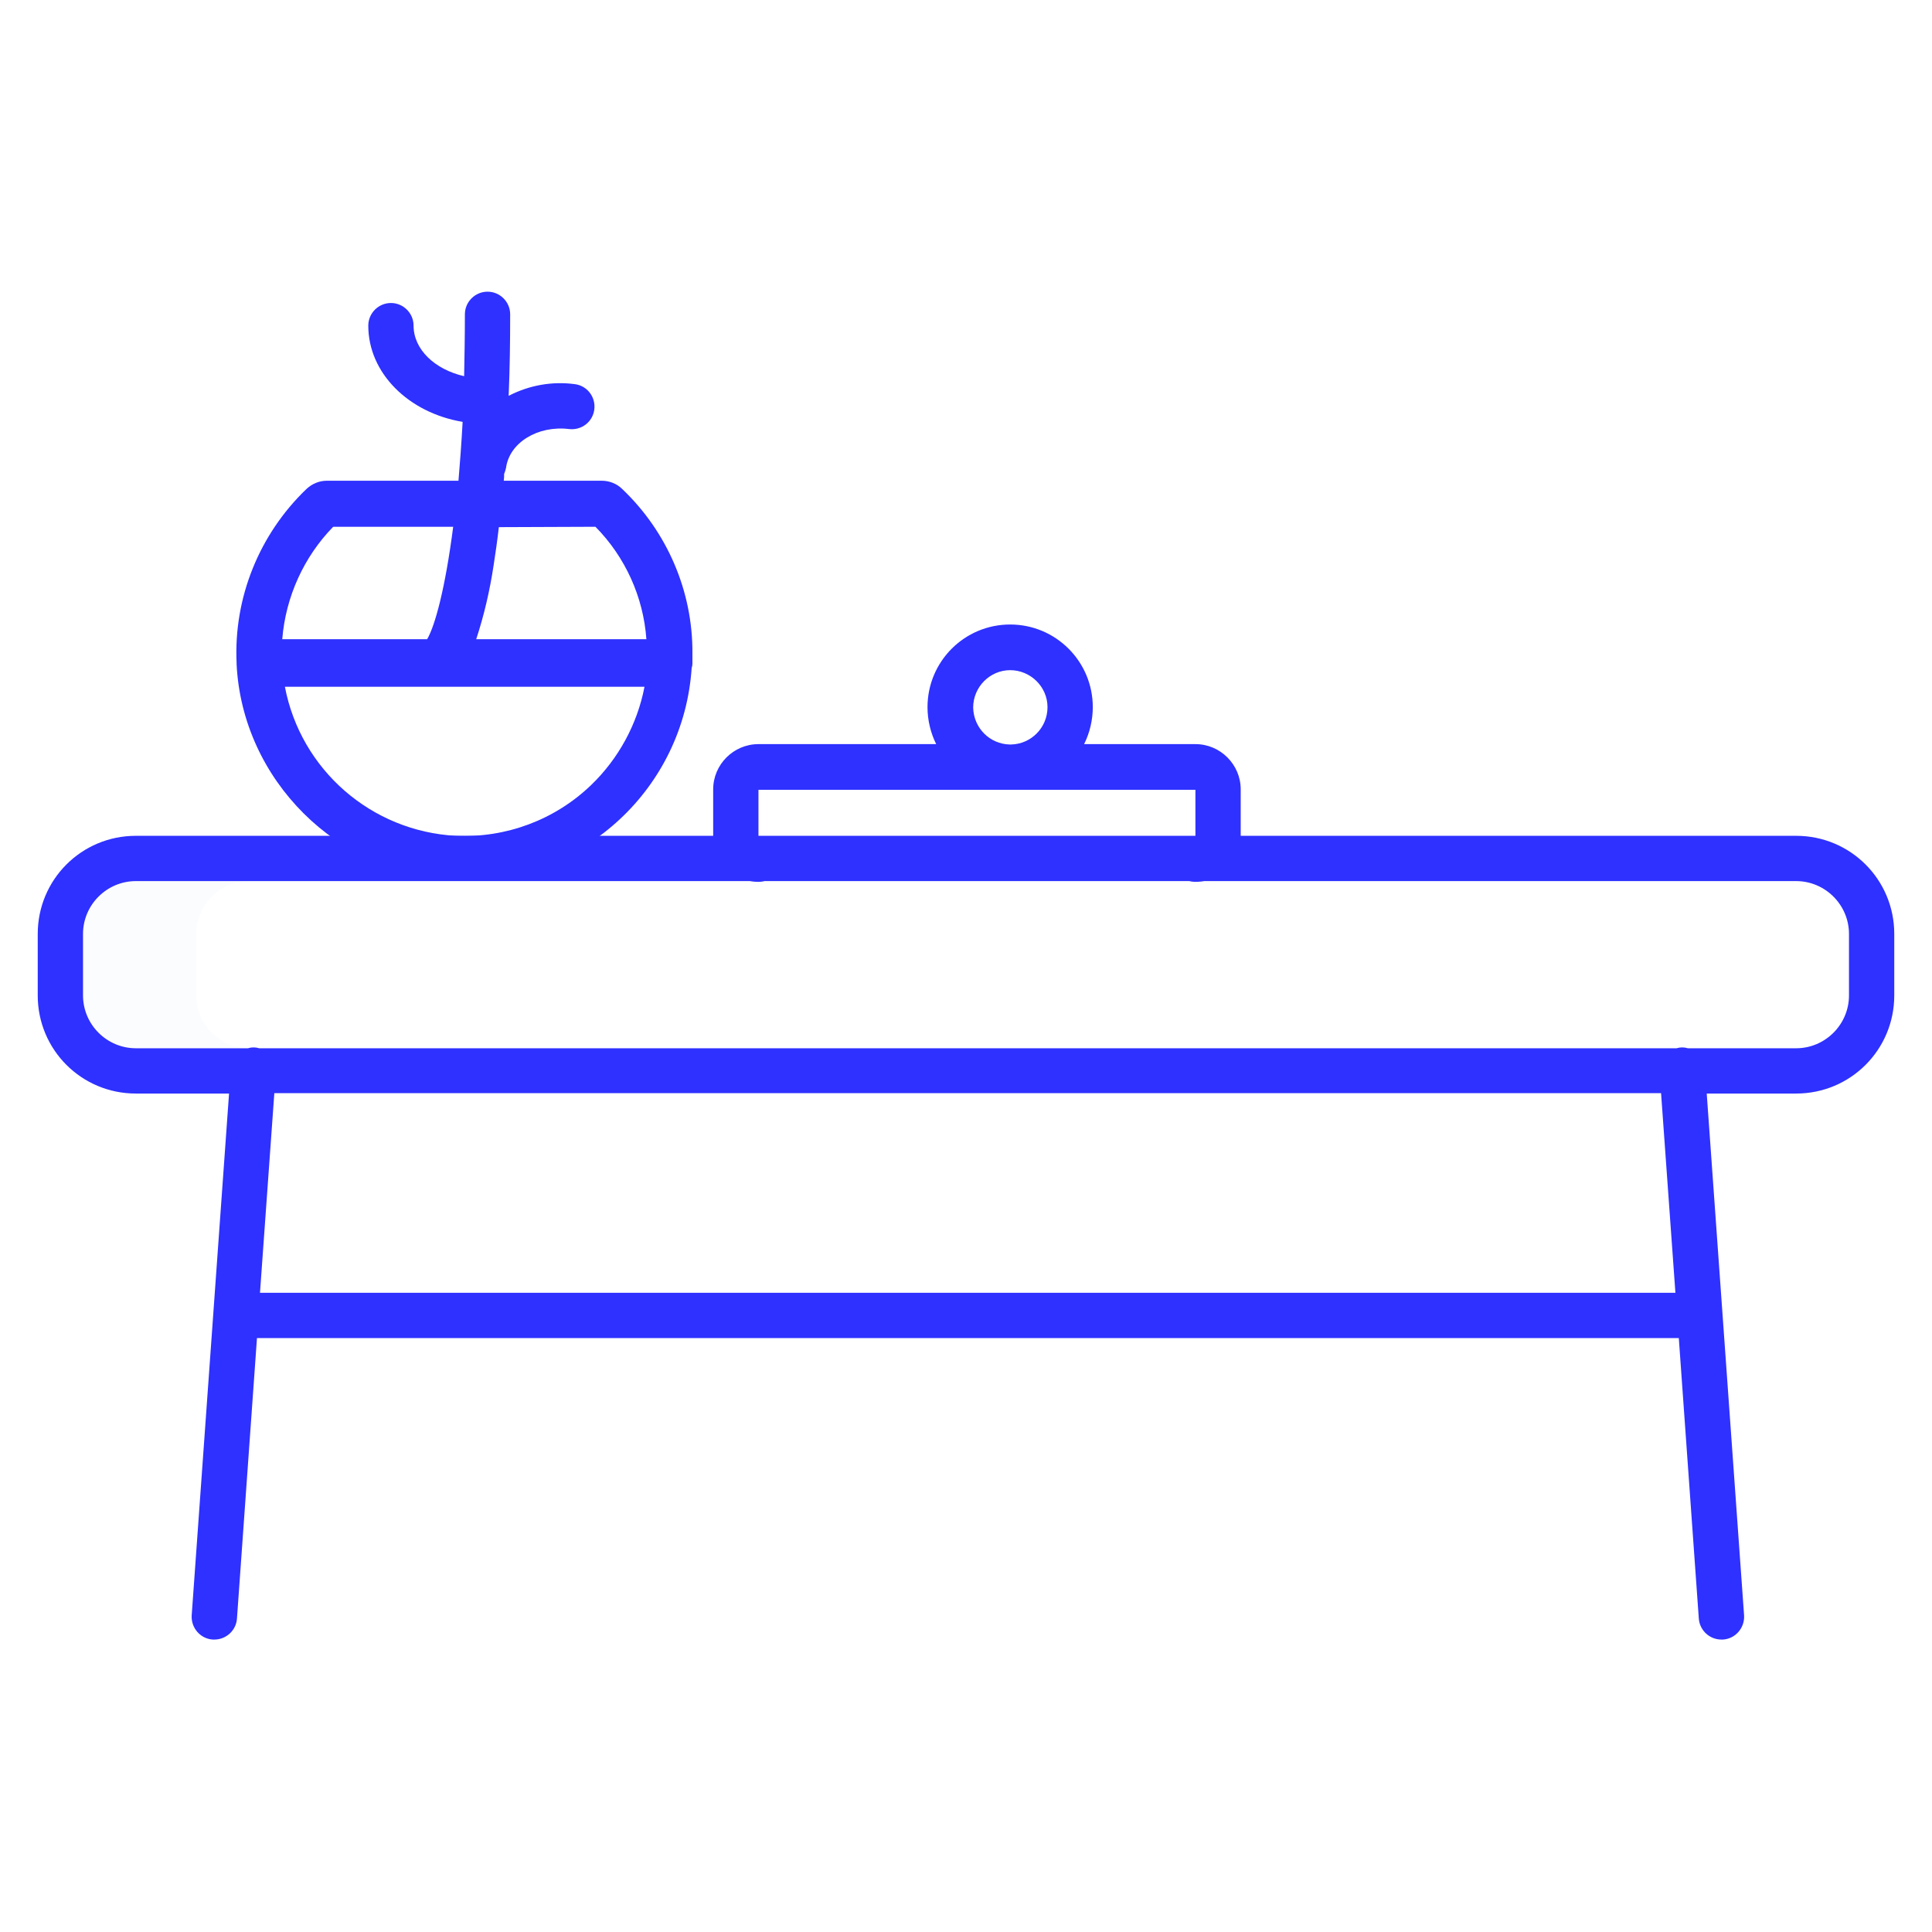
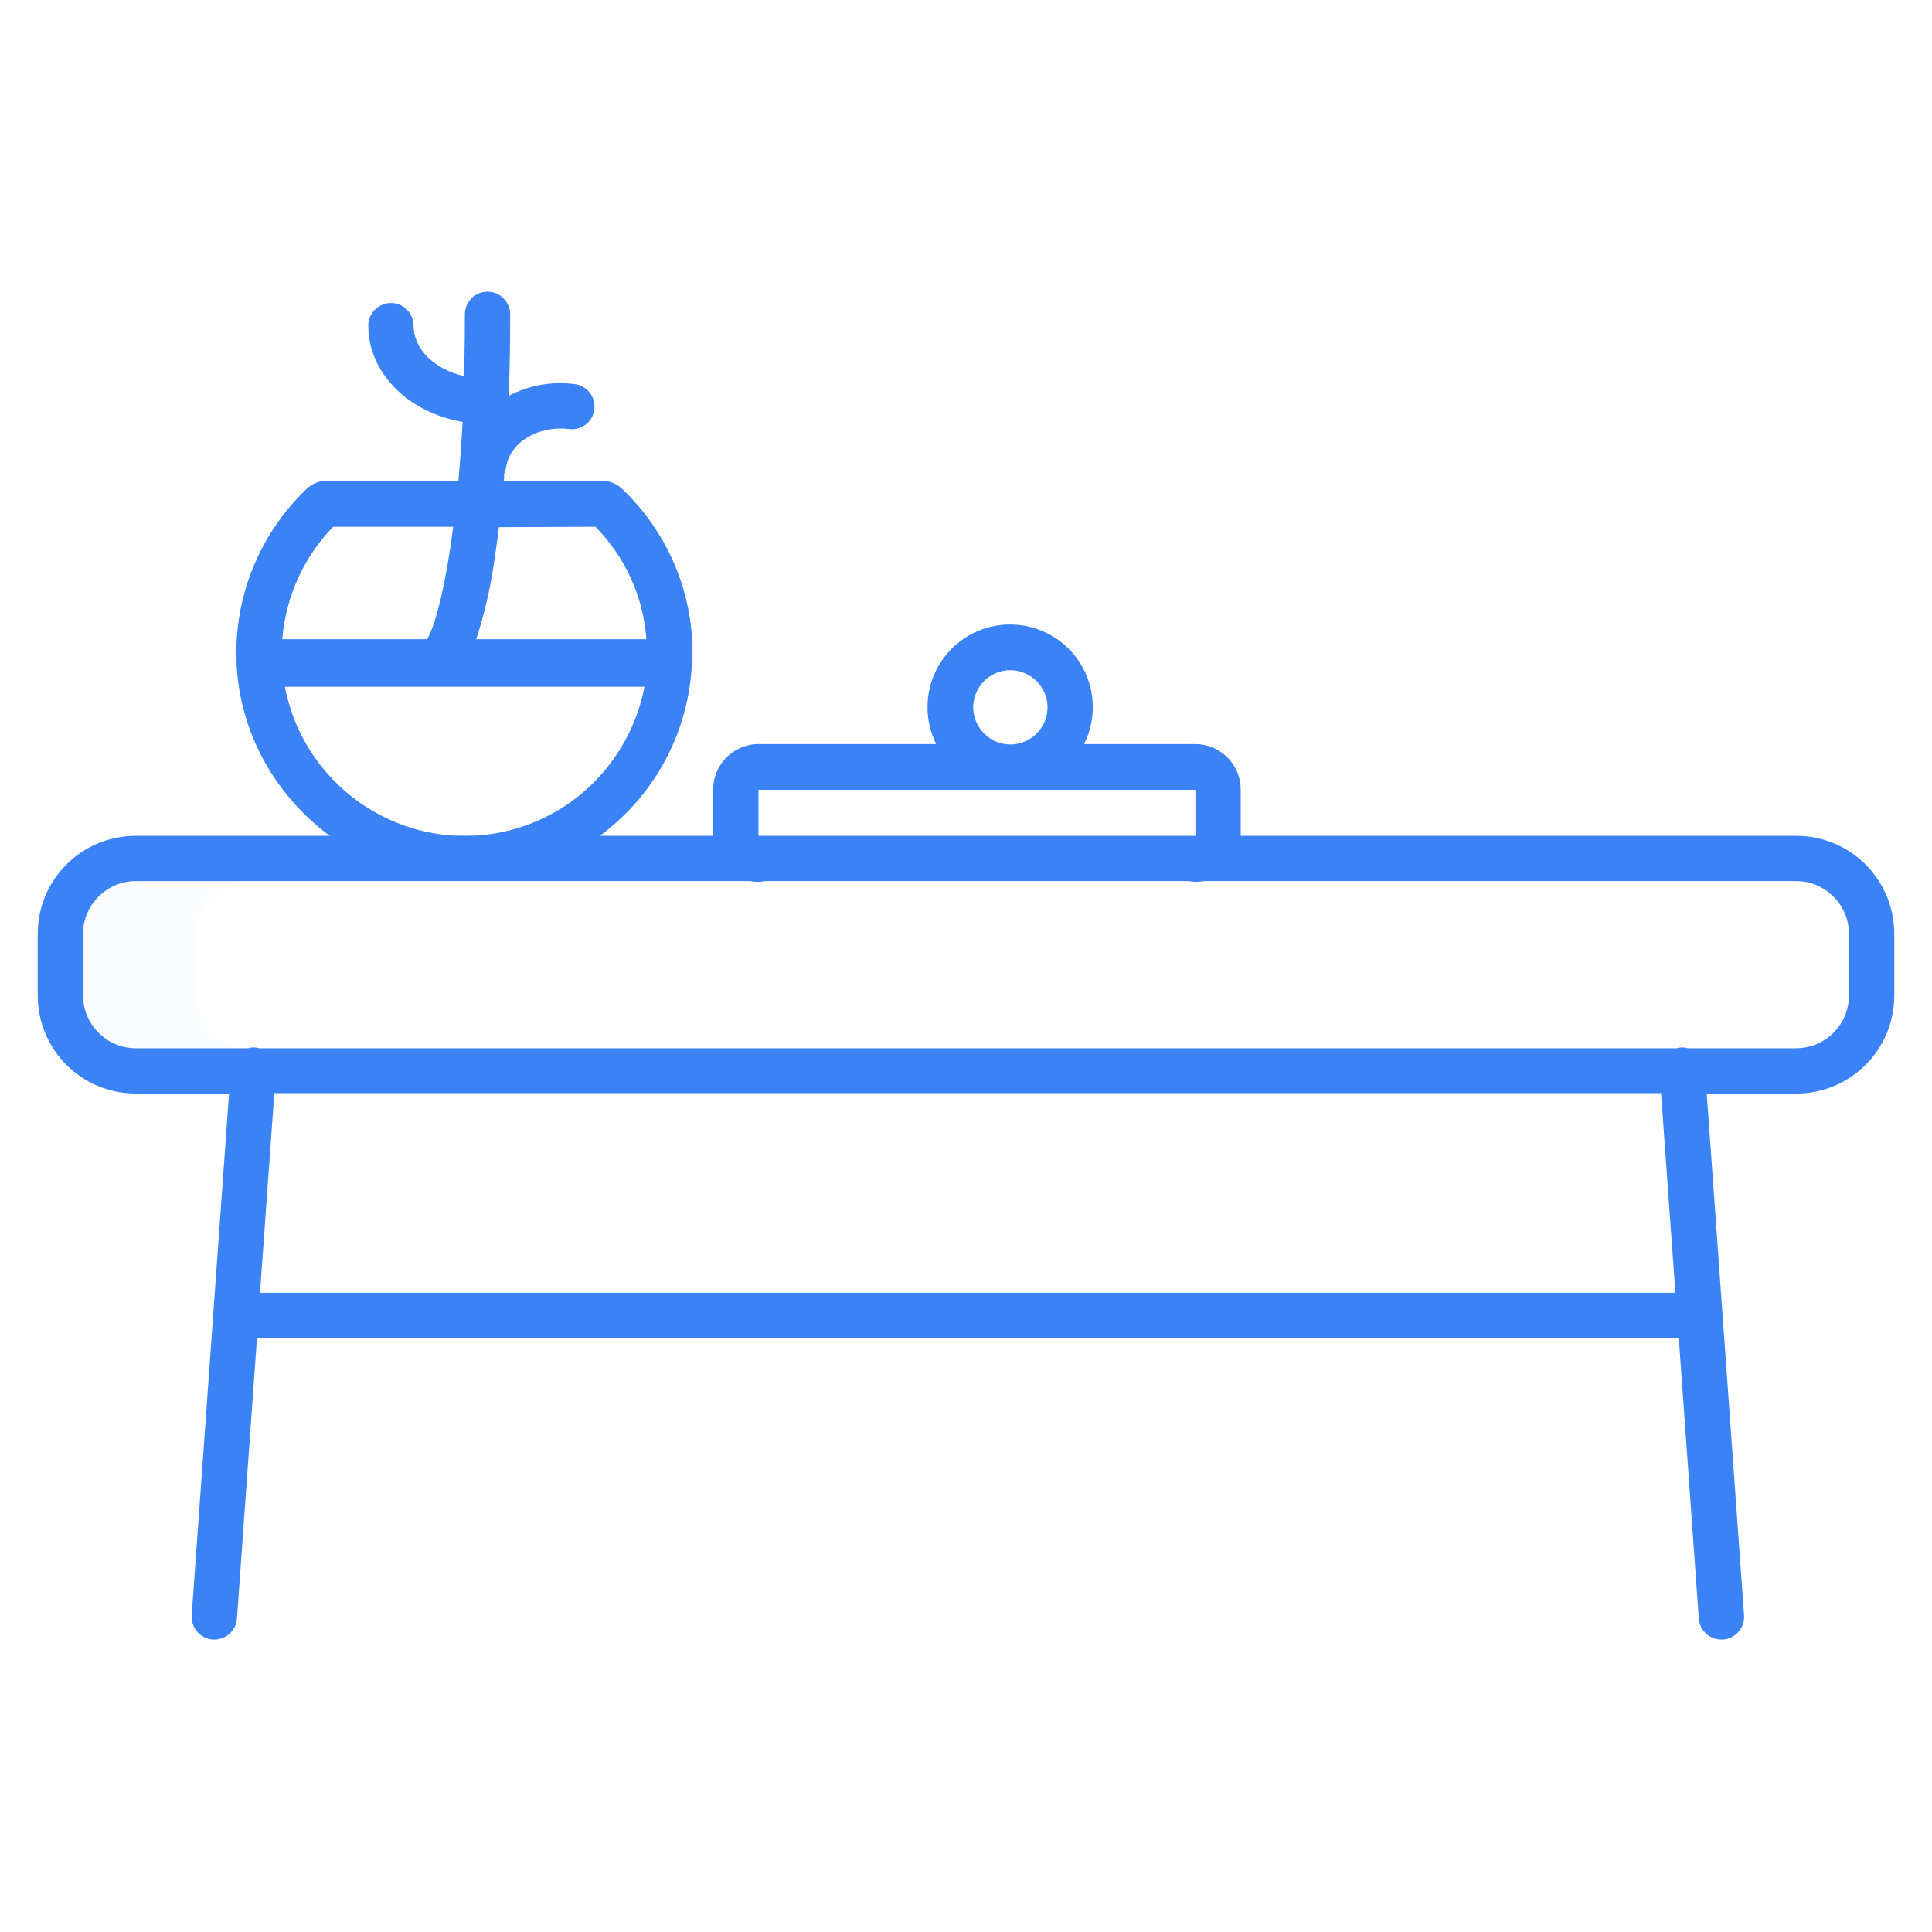
- <svg xmlns="http://www.w3.org/2000/svg" version="1.1" id="Layer_1" x="0" y="0" viewBox="0 0 512 512" style="enable-background:new 0 0 512 512" xml:space="preserve">
-   <style>.st1{fill:#2e31ff}</style>
-   <path d="M52 263.8v-16.3c0-7.7 6.3-14 14-14H36c-7.7 0-14 6.3-14 14v16.3c0 7.7 6.3 14 14 14H65.7c-7.6-.2-13.7-6.4-13.7-14z" style="opacity:.1;fill:#d4e1f4;enable-background:new" />
-   <path class="st1" d="M183.5 175.9v-2.8c.1-16.4-6.7-32.2-18.6-43.5-1.4-1.4-3.4-2.2-5.4-2.2h-26c.1-.6.1-1.2.1-1.8.2-.5.4-1.1.5-1.6.9-6.7 8.4-11.3 16.7-10.3 3.3.4 6.3-1.9 6.7-5.2s-1.9-6.3-5.2-6.7c-6-.8-12.1.3-17.5 3.1.3-7 .4-14.2.4-21.6 0-3.3-2.7-6-6-6s-6 2.7-6 6c0 5.7-.1 11.2-.2 16.4-7.8-1.8-13.4-7.1-13.4-13.4 0-3.3-2.7-6-6-6s-6 2.7-6 6c0 12.6 10.7 23.1 25 25.5-.3 5.6-.7 10.8-1.1 15.6H86.6c-2 0-3.9.8-5.4 2.2-12.5 12-19.3 28.8-18.5 46.1v.3c1.5 30.7 26.8 55.8 57.5 57.2 1 0 1.9.1 2.9.1 31.8 0 58.1-24.6 60.2-56.3.1-.2.2-.7.2-1.1zm-25.7-36.3c7.9 8 12.7 18.6 13.5 29.8h-45.1c2.1-6.4 3.6-12.9 4.6-19.5.5-3.2 1-6.7 1.4-10.2l25.6-.1zm-69.5 0h31.8c-2.1 16.3-4.8 26.2-6.9 29.8H74.8c.9-11.2 5.7-21.8 13.5-29.8zm68.3 68.5c-9.6 9.2-22.5 14-35.8 13.4-22.4-1.2-41.1-17.5-45.3-39.5h95.3c-1.9 9.9-6.9 19.1-14.2 26.1zM201 233.7c3.3 0 6-2.7 6-6s-2.7-6-6-6v-12.4H316.8v12.4c-3.3 0-6 2.7-6 6s2.7 6 6 6c6.6 0 12-5.4 12-12v-12.5c0-6.6-5.4-12-12-12h-29.5c1.5-3 2.3-6.4 2.3-9.8 0-12.1-9.8-21.9-21.9-21.9s-21.9 9.8-21.9 21.9c0 3.4.8 6.8 2.3 9.8H201c-6.6 0-12 5.4-12 12v12.5c0 6.7 5.4 12 12 12zm56.9-46.2c0-5.4 4.4-9.9 9.8-9.9s9.9 4.4 9.9 9.8-4.3 9.8-9.7 9.9h-.3c-5.3-.1-9.6-4.4-9.7-9.8z" />
-   <path class="st1" d="M476 221.5H36c-14.4 0-26 11.6-26 26v16.3c0 14.4 11.6 26 26 26h24.7l-9.9 138.3c-.2 3.3 2.3 6.2 5.6 6.4h.4c3.1 0 5.8-2.4 6-5.6l5.3-74.3h376.8l5.3 74.3c.2 3.1 2.8 5.6 6 5.6h.4c3.3-.2 5.8-3.1 5.6-6.4l-9.9-138.3H476c14.4 0 26-11.6 26-26v-16.3c0-14.4-11.6-26-26-26zm-32 121.1H68.9l3.8-52.9h367.5l3.8 52.9zm46-78.8c0 7.7-6.3 14-14 14h-28.7c-1-.3-2-.3-3 0H68.7c-1-.3-2-.3-3 0H36c-7.7 0-14-6.3-14-14v-16.3c0-7.7 6.3-14 14-14h440c7.7 0 14 6.3 14 14v16.3z" />
+ <svg xmlns="http://www.w3.org/2000/svg" version="1.1" id="Layer_1" x="0px" y="0px" viewBox="0 0 512 512" style="enable-background:new 0 0 512 512;" xml:space="preserve">
+   <style type="text/css">
+ 	.st0{opacity:0.1;fill:#D4E1F4;enable-background:new    ;}
+ 	.st1{fill:#3B82F6;}
+ </style>
+   <path class="st0" d="M52,263.8v-16.3c0-7.7,6.3-14,14-14H36c-7.7,0-14,6.3-14,14v16.3c0,7.7,6.3,14,14,14h29.7  C58.1,277.6,52,271.4,52,263.8z" />
+   <path class="st1" d="M183.5,175.9v-2.8c0.1-16.4-6.7-32.2-18.6-43.5c-1.4-1.4-3.4-2.2-5.4-2.2h-26c0.1-0.6,0.1-1.2,0.1-1.8  c0.2-0.5,0.4-1.1,0.5-1.6c0.9-6.7,8.4-11.3,16.7-10.3c3.3,0.4,6.3-1.9,6.7-5.2s-1.9-6.3-5.2-6.7c-6-0.8-12.1,0.3-17.5,3.1  c0.3-7,0.4-14.2,0.4-21.6c0-3.3-2.7-6-6-6s-6,2.7-6,6c0,5.7-0.1,11.2-0.2,16.4c-7.8-1.8-13.4-7.1-13.4-13.4c0-3.3-2.7-6-6-6  s-6,2.7-6,6c0,12.6,10.7,23.1,25,25.5c-0.3,5.6-0.7,10.8-1.1,15.6H86.6c-2,0-3.9,0.8-5.4,2.2c-12.5,12-19.3,28.8-18.5,46.1v0.3  c1.5,30.7,26.8,55.8,57.5,57.2c1,0,1.9,0.1,2.9,0.1c31.8,0,58.1-24.6,60.2-56.3C183.4,176.8,183.5,176.3,183.5,175.9L183.5,175.9z   M157.8,139.6c7.9,8,12.7,18.6,13.5,29.8h-45.1c2.1-6.4,3.6-12.9,4.6-19.5c0.5-3.2,1-6.7,1.4-10.2L157.8,139.6z M88.3,139.6h31.8  c-2.1,16.3-4.8,26.2-6.9,29.8H74.8C75.7,158.2,80.5,147.6,88.3,139.6z M156.6,208.1c-9.6,9.2-22.5,14-35.8,13.4  C98.4,220.3,79.7,204,75.5,182h95.3C168.9,191.9,163.9,201.1,156.6,208.1z M201,233.7c3.3,0,6-2.7,6-6s-2.7-6-6-6v-12.4h115.8v12.4  c-3.3,0-6,2.7-6,6s2.7,6,6,6c6.6,0,12-5.4,12-12v-12.5c0-6.6-5.4-12-12-12h-29.5c1.5-3,2.3-6.4,2.3-9.8c0-12.1-9.8-21.9-21.9-21.9  s-21.9,9.8-21.9,21.9c0,3.4,0.8,6.8,2.3,9.8H201c-6.6,0-12,5.4-12,12v12.5C189,228.4,194.4,233.7,201,233.7z M257.9,187.5  c0-5.4,4.4-9.9,9.8-9.9s9.9,4.4,9.9,9.8s-4.3,9.8-9.7,9.9h-0.3C262.3,197.2,258,192.9,257.9,187.5L257.9,187.5z" />
+   <path class="st1" d="M476,221.5H36c-14.4,0-26,11.6-26,26v16.3c0,14.4,11.6,26,26,26h24.7l-9.9,138.3c-0.2,3.3,2.3,6.2,5.6,6.4h0.4  c3.1,0,5.8-2.4,6-5.6l5.3-74.3h376.8l5.3,74.3c0.2,3.1,2.8,5.6,6,5.6h0.4c3.3-0.2,5.8-3.1,5.6-6.4l-9.9-138.3H476  c14.4,0,26-11.6,26-26v-16.3C502,233.1,490.4,221.5,476,221.5L476,221.5z M444,342.6H68.9l3.8-52.9h367.5L444,342.6z M490,263.8  c0,7.7-6.3,14-14,14h-28.7c-1-0.3-2-0.3-3,0H68.7c-1-0.3-2-0.3-3,0H36c-7.7,0-14-6.3-14-14v-16.3c0-7.7,6.3-14,14-14h440  c7.7,0,14,6.3,14,14V263.8z" />
</svg>
